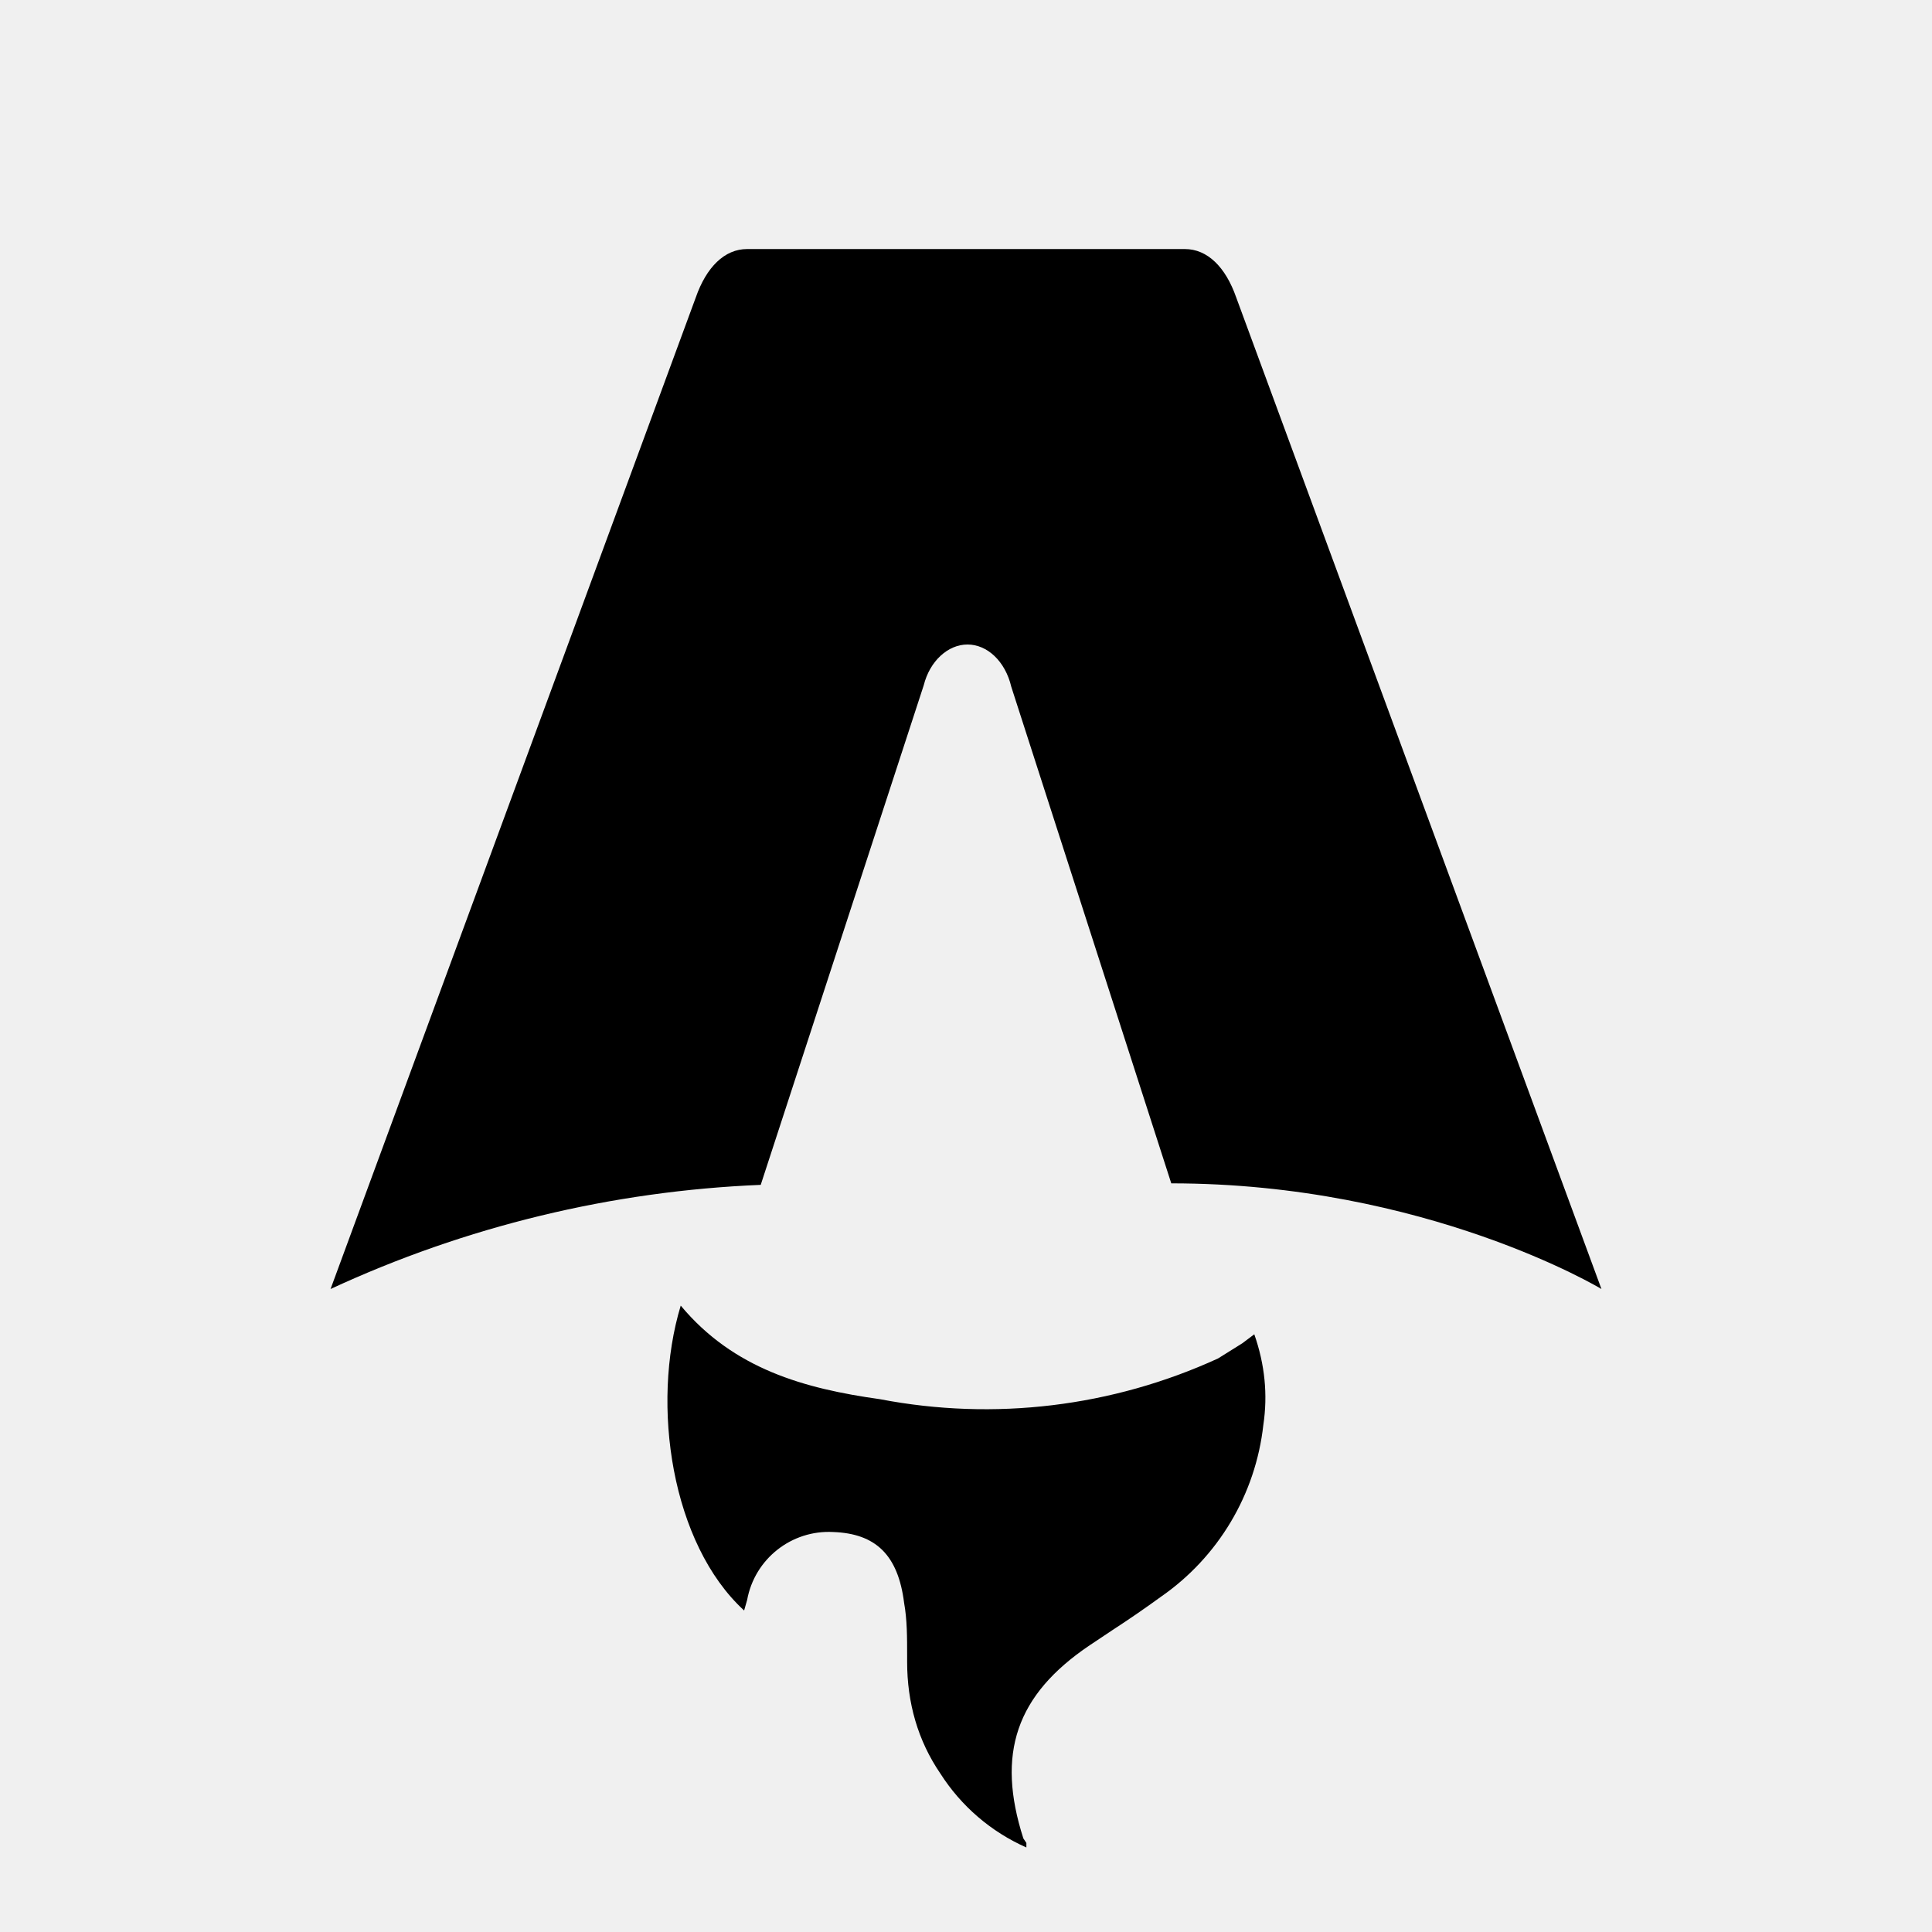
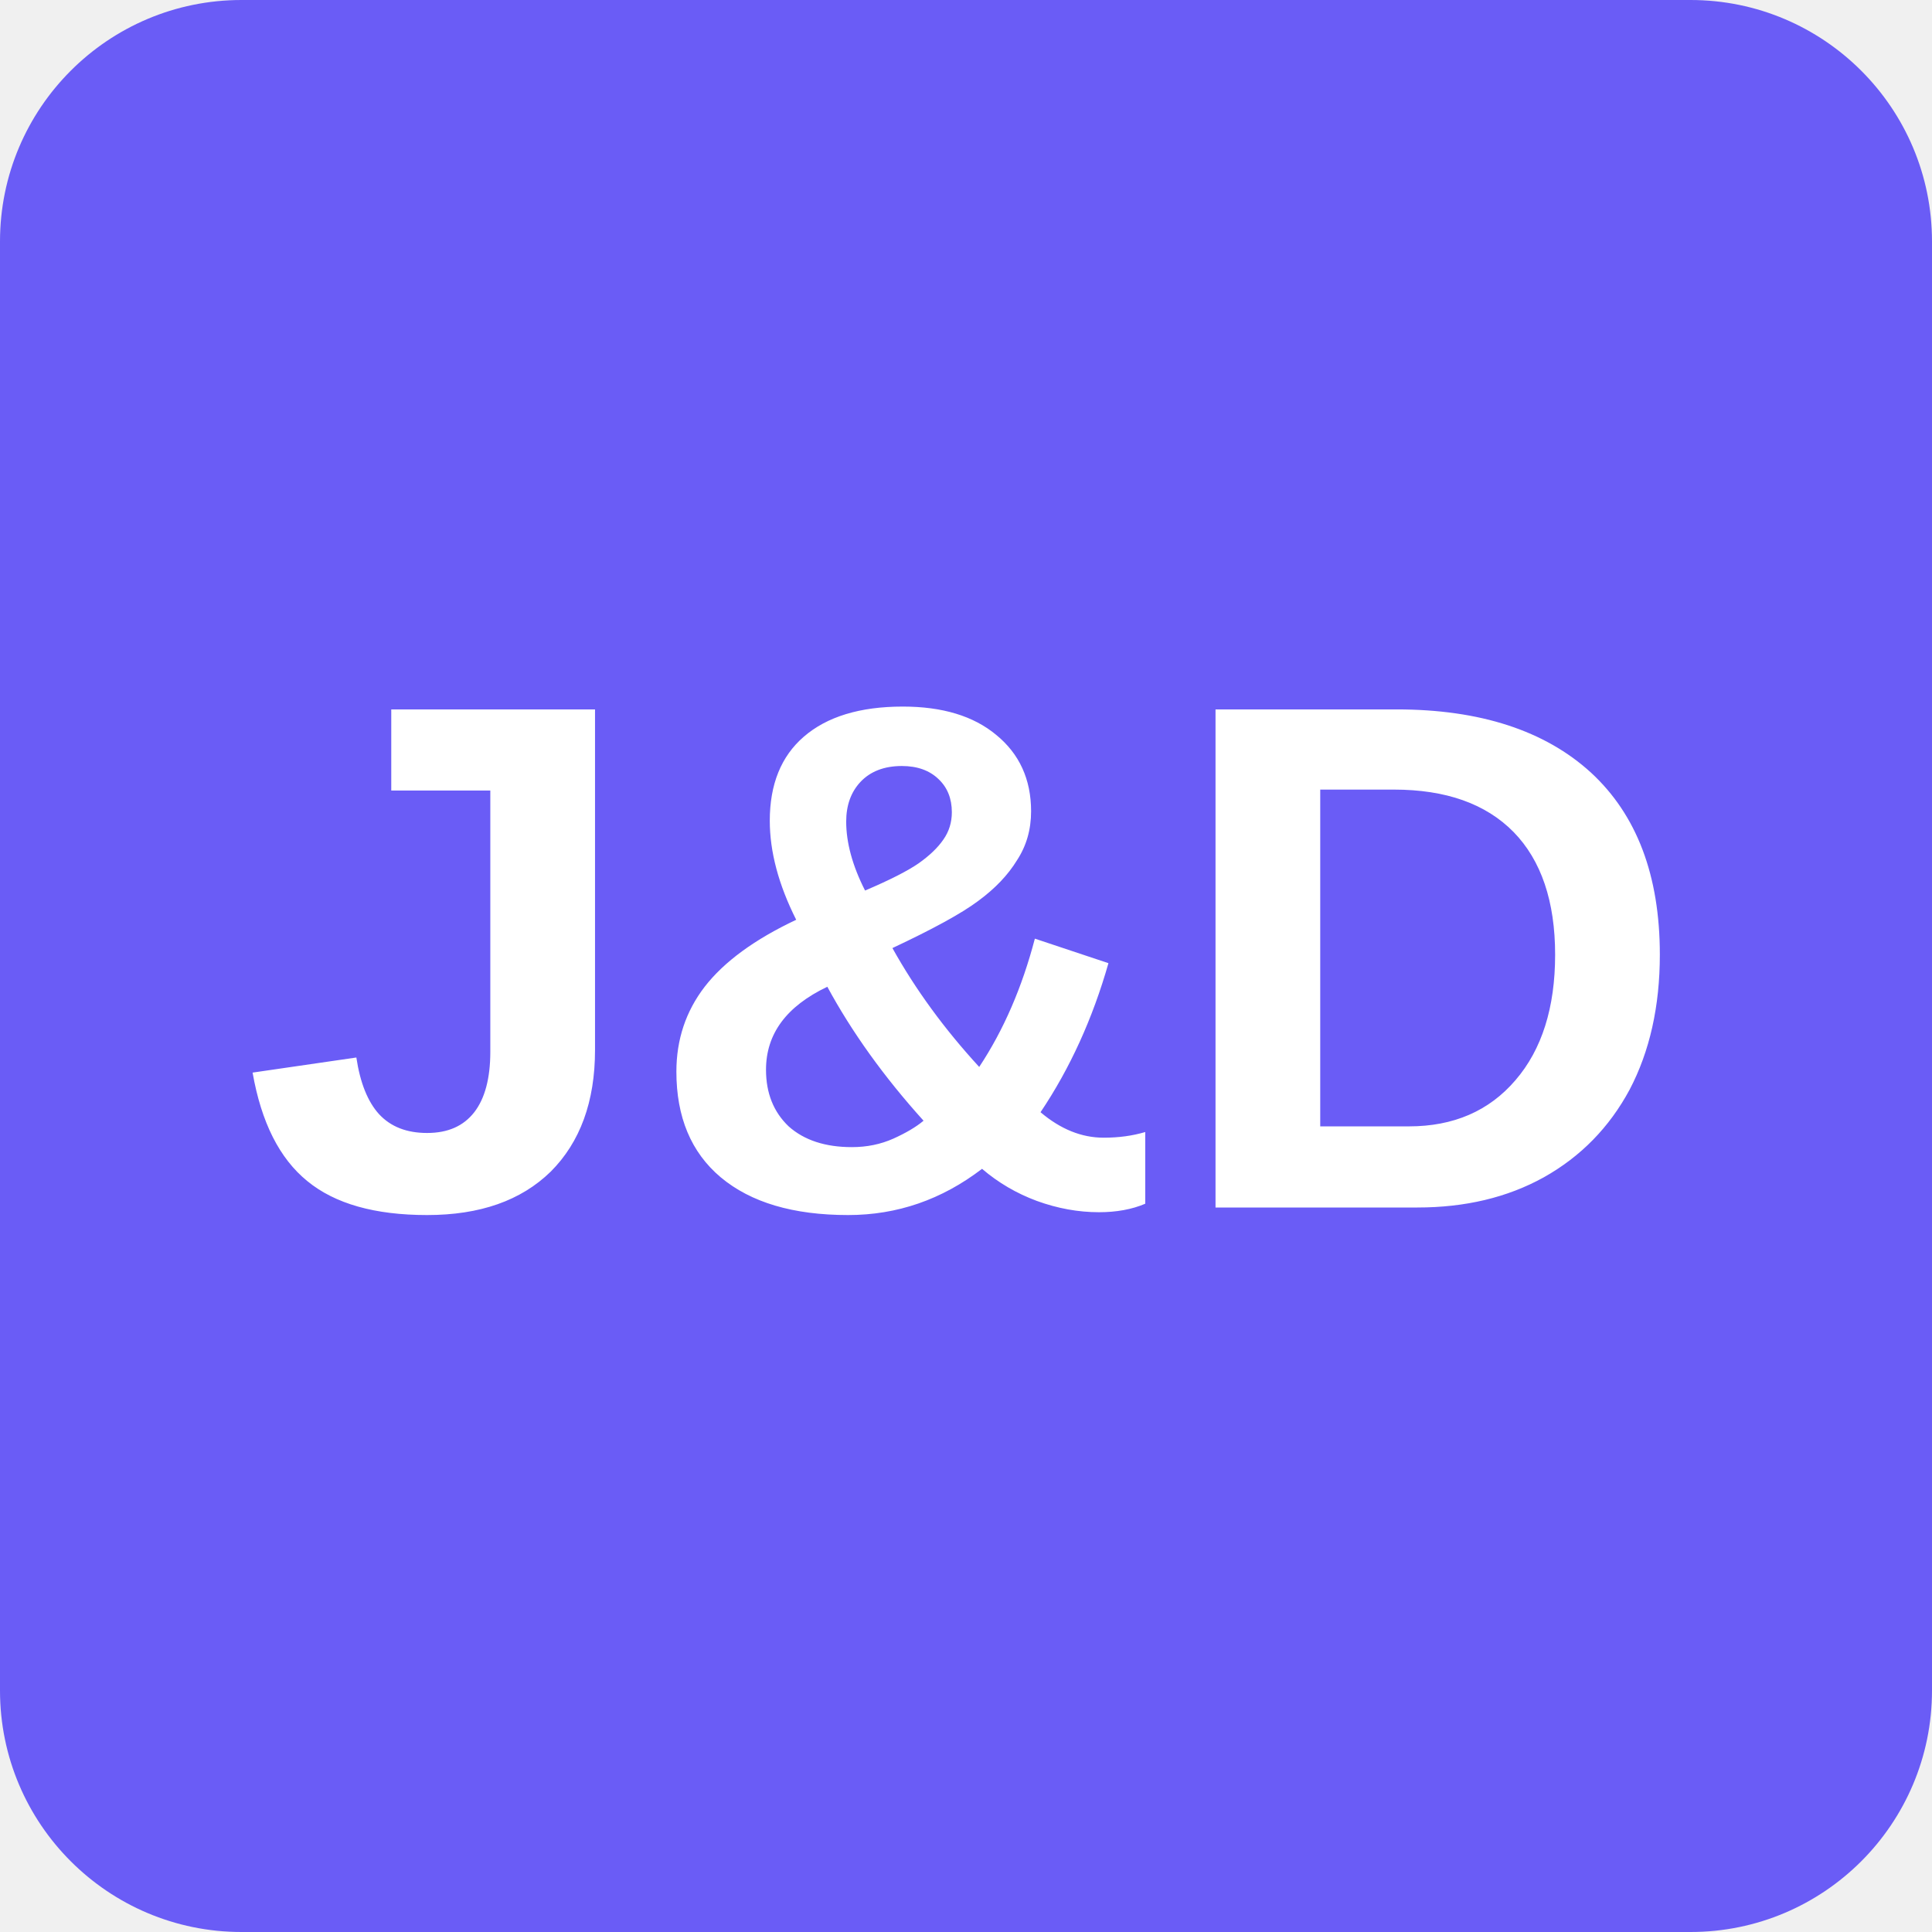
- <svg xmlns="http://www.w3.org/2000/svg" fill="none" viewBox="0 0 128 128">
-   <path d="M50.4 78.5a75.1 75.1 0 0 0-28.5 6.9l24.2-65.7c.7-2 1.9-3.2 3.4-3.2h29c1.5 0 2.7 1.2 3.4 3.2l24.2 65.7s-11.6-7-28.5-7L67 45.5c-.4-1.7-1.6-2.8-2.9-2.8-1.3 0-2.5 1.1-2.9 2.7L50.4 78.5Zm-1.1 28.2Zm-4.2-20.2c-2 6.6-.6 15.8 4.2 20.2a17.5 17.5 0 0 1 .2-.7 5.5 5.5 0 0 1 5.7-4.5c2.8.1 4.3 1.5 4.7 4.7.2 1.1.2 2.3.2 3.5v.4c0 2.7.7 5.2 2.2 7.4a13 13 0 0 0 5.7 4.9v-.3l-.2-.3c-1.8-5.6-.5-9.5 4.4-12.8l1.5-1a73 73 0 0 0 3.2-2.2 16 16 0 0 0 6.8-11.4c.3-2 .1-4-.6-6l-.8.6-1.6 1a37 37 0 0 1-22.4 2.7c-5-.7-9.7-2-13.2-6.2Z" />
-   <style>
-         path { fill: #000; }
-         @media (prefers-color-scheme: dark) {
-             path { fill: #FFF; }
-         }
-     </style>
+ <svg xmlns="http://www.w3.org/2000/svg" viewBox="0 0 32 32" width="32" height="32">
+   <rect width="32" height="32" rx="4" fill="#6a5cf6" />
+   <text x="16" y="20" font-family="Arial,sans-serif" font-size="12" font-weight="bold" text-anchor="middle" fill="white">J&amp;D</text>
</svg>
